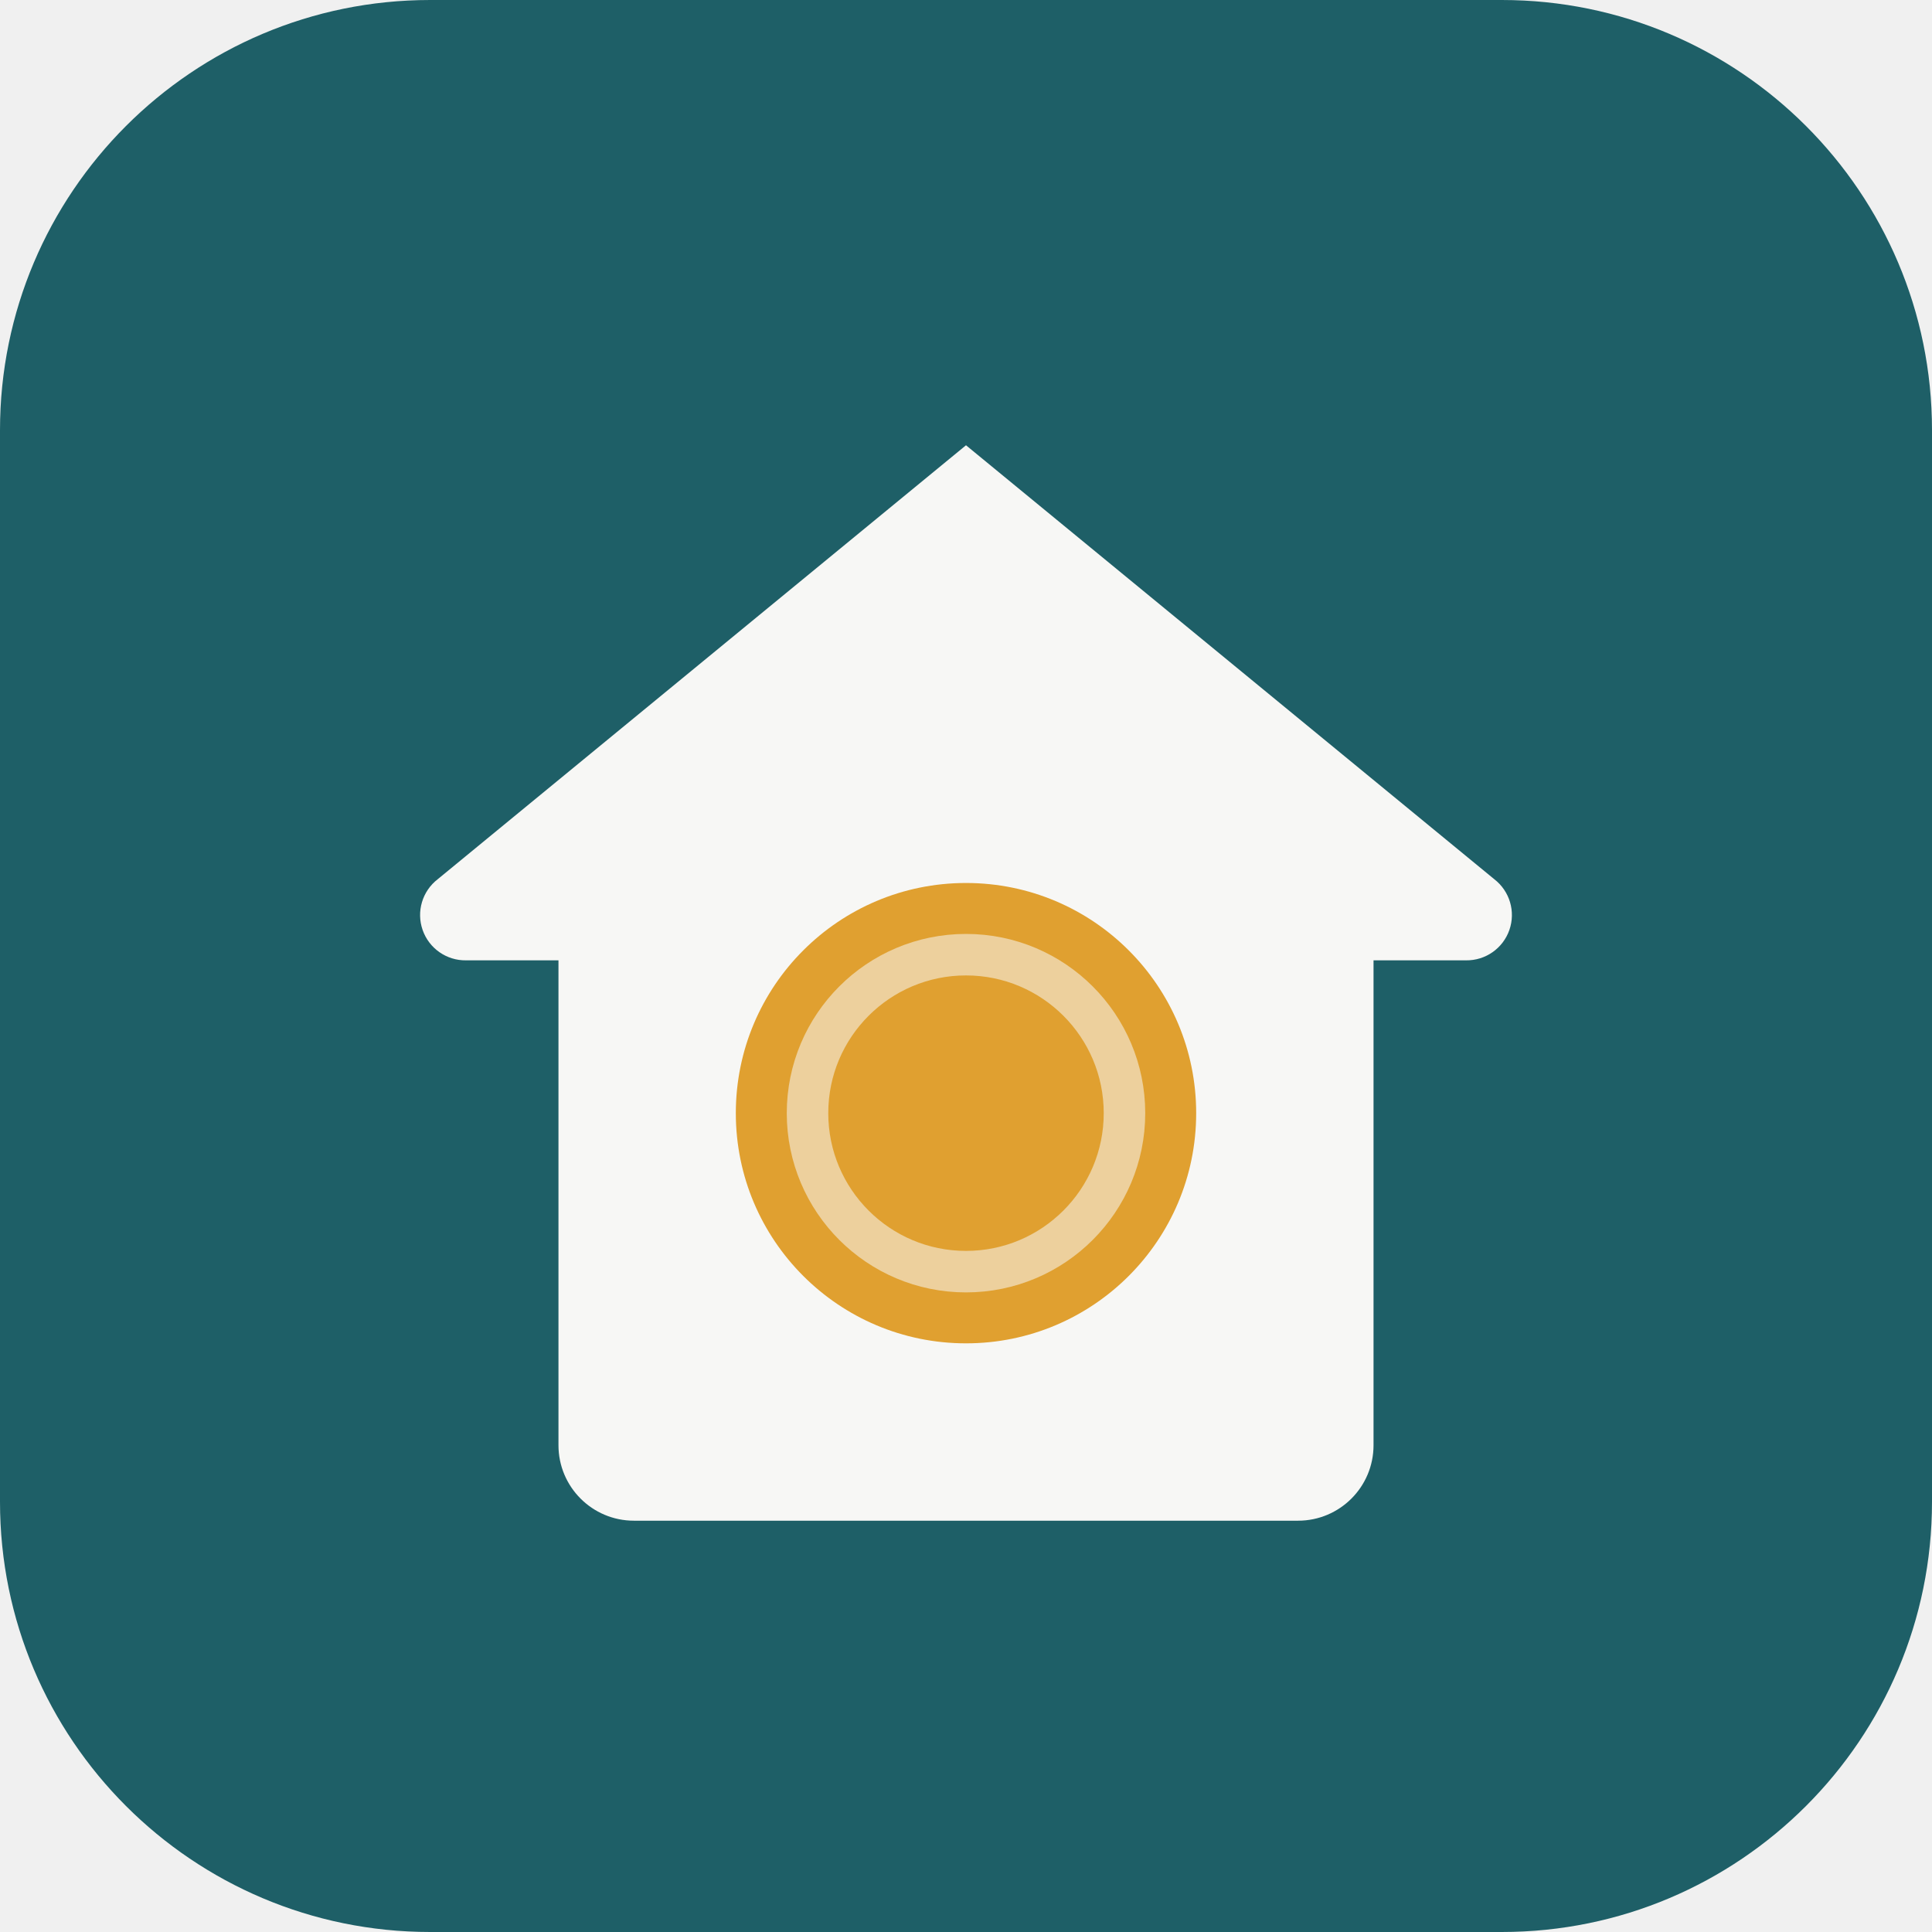
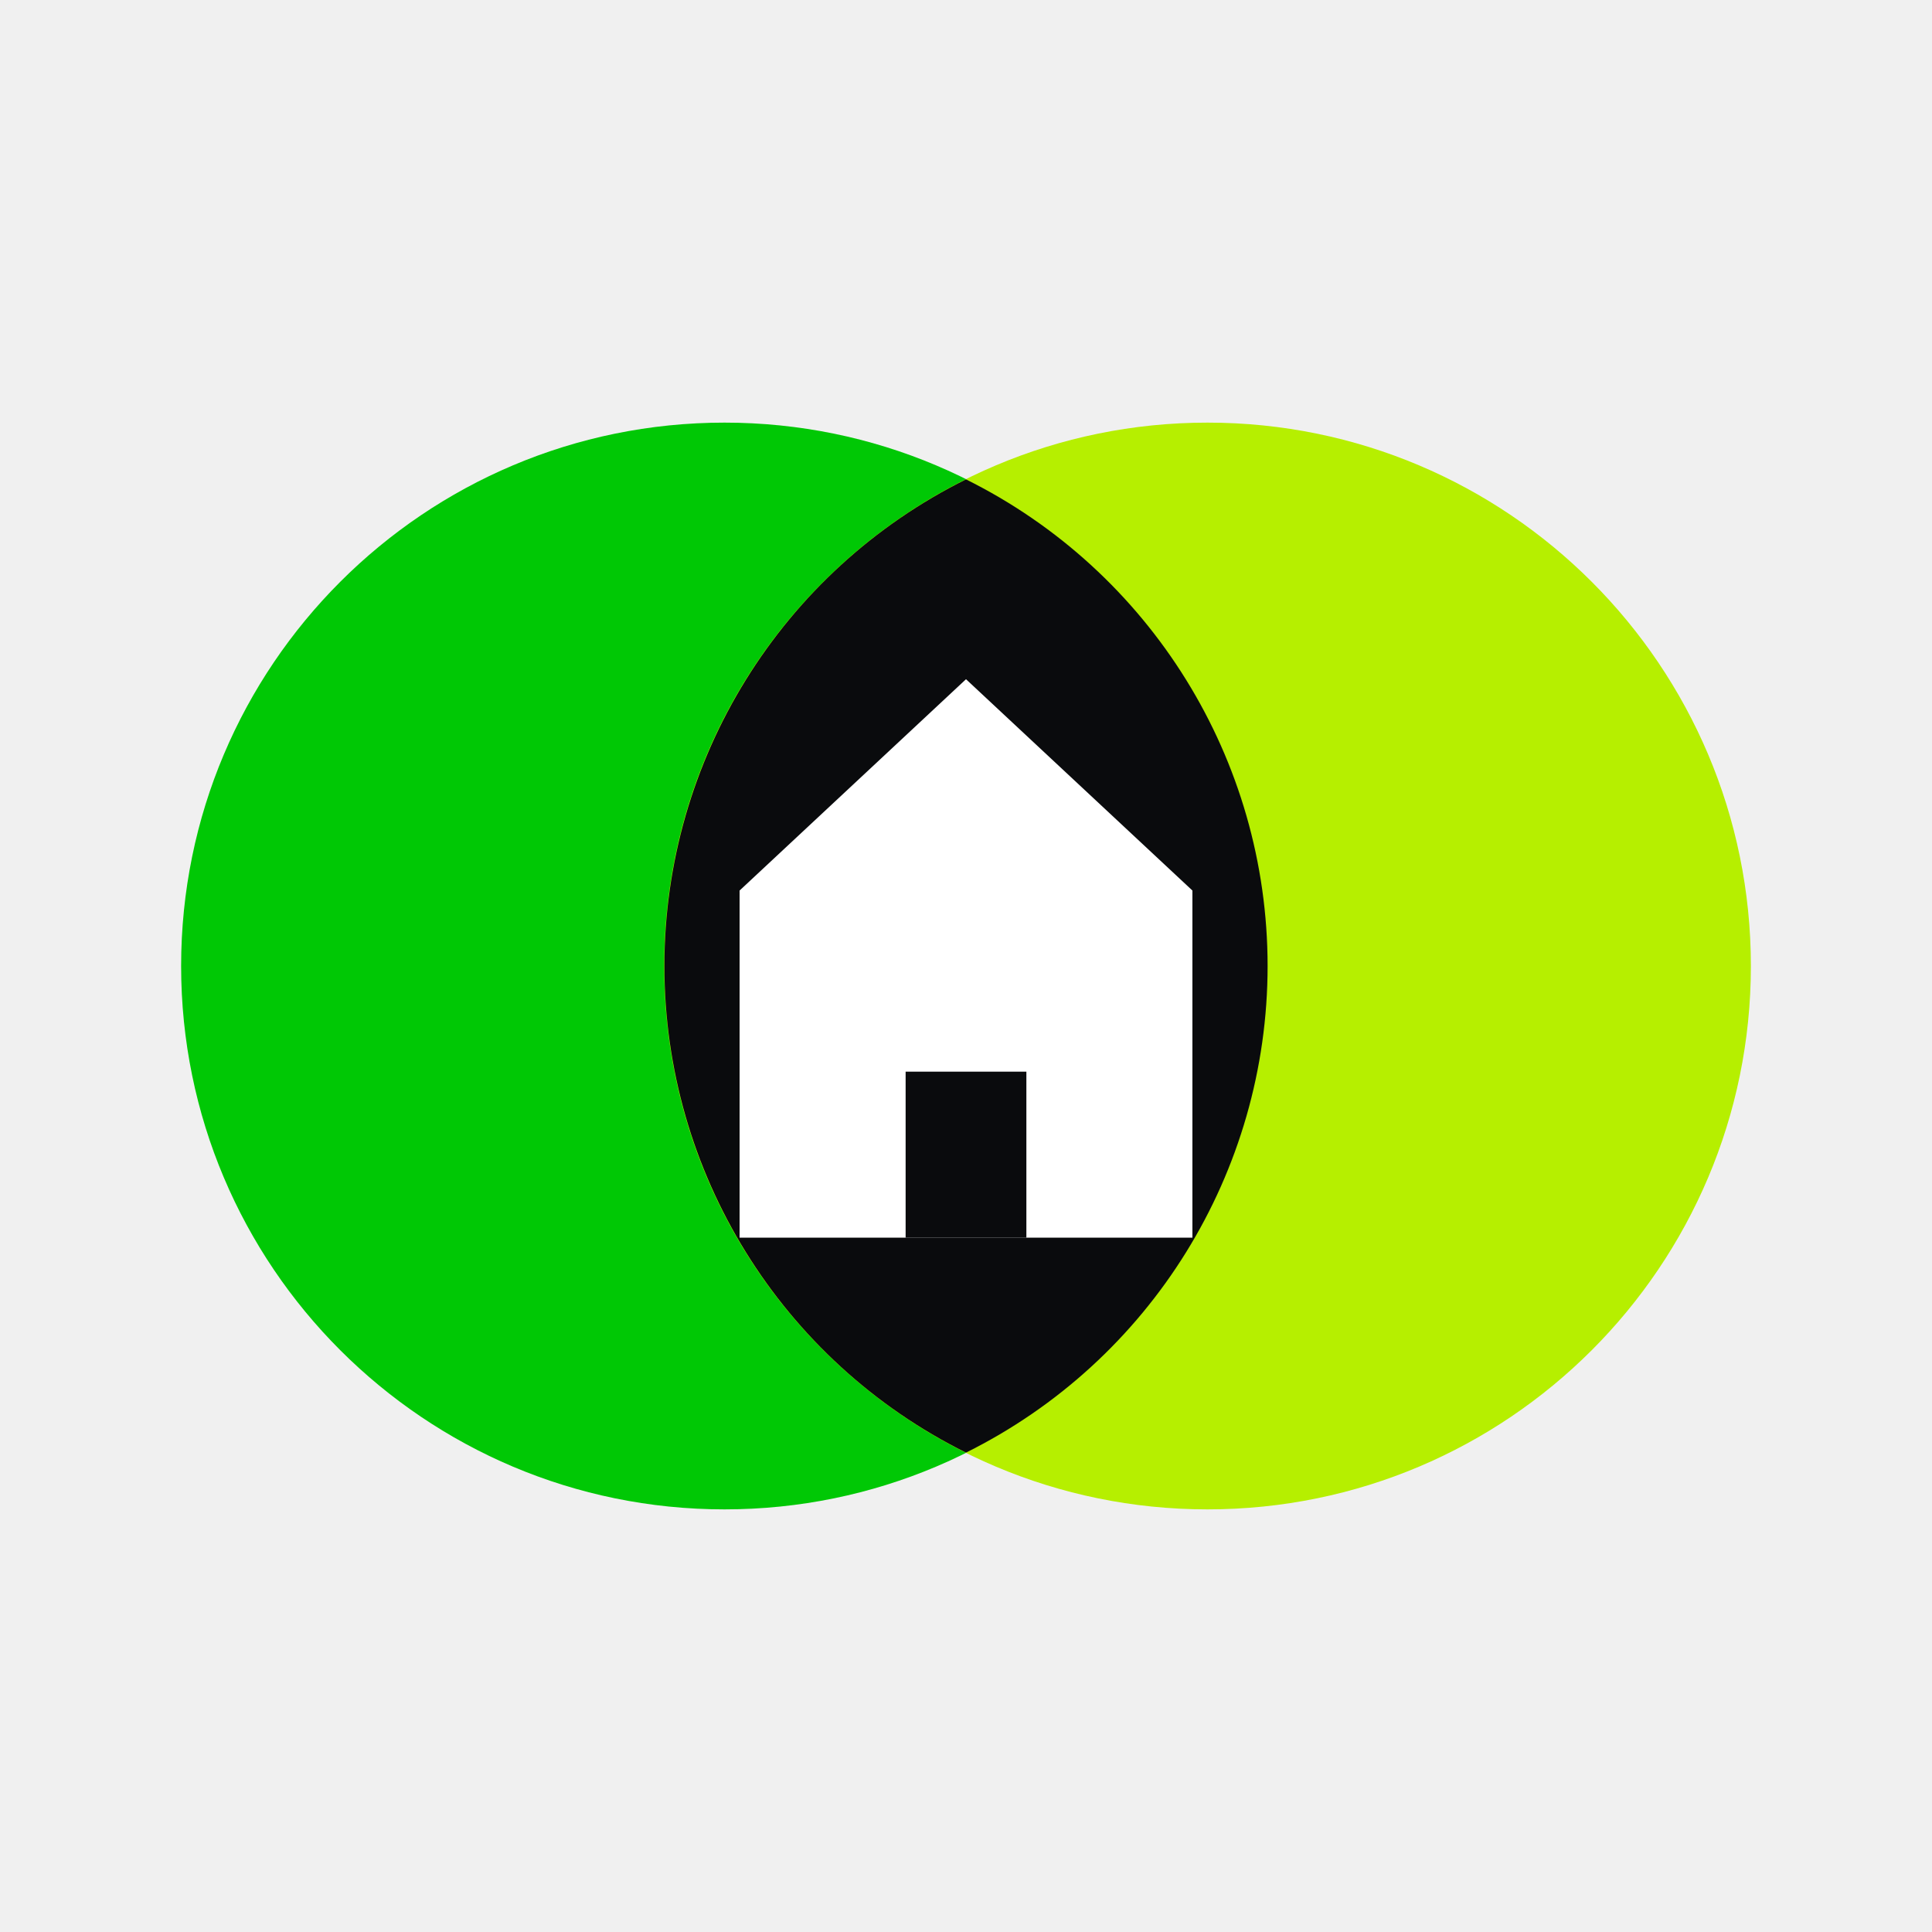
- <svg xmlns="http://www.w3.org/2000/svg" viewBox="0 0 1024 1024">
-   <rect width="1024" height="1024" rx="228" fill="#1e5f67" />
-   <path d="M512 236 232 466a24 24 0 0 0 15 43h49v257a40 40 0 0 0 40 40h352a40 40 0 0 0 40-40V509h49a24 24 0 0 0 15-43z" fill="#f7f7f5" />
-   <circle cx="512" cy="590" r="122" fill="#e0a030" />
-   <circle cx="512" cy="590" r="84" fill="none" stroke="#f7f7f5" stroke-width="22" opacity=".55" />
+ <svg xmlns="http://www.w3.org/2000/svg" viewBox="0 0 64 64">
+   <style>.a{fill:#00C805}.b{fill:#B6EF00}.l{fill:#0A0B0D}.c{fill:#FFFFFF}
+ @media (prefers-color-scheme: dark){.b{fill:#CCFF00}.l{fill:#FFFFFF}.c{fill:#000000}}</style>
+   <circle class="a" cx="24" cy="32" r="18" />
+   <circle class="b" cx="40" cy="32" r="18" />
+   <path class="l" d="M32 15.88A18 18 0 0 1 32 48.12A18 18 0 0 1 32 15.88Z" />
+   <path class="c" d="M32 22.5L39.5 29.5V41H24.5V29.5Z" />
+   <path class="l" d="M30 41V35.5H34V41Z" />
</svg>
